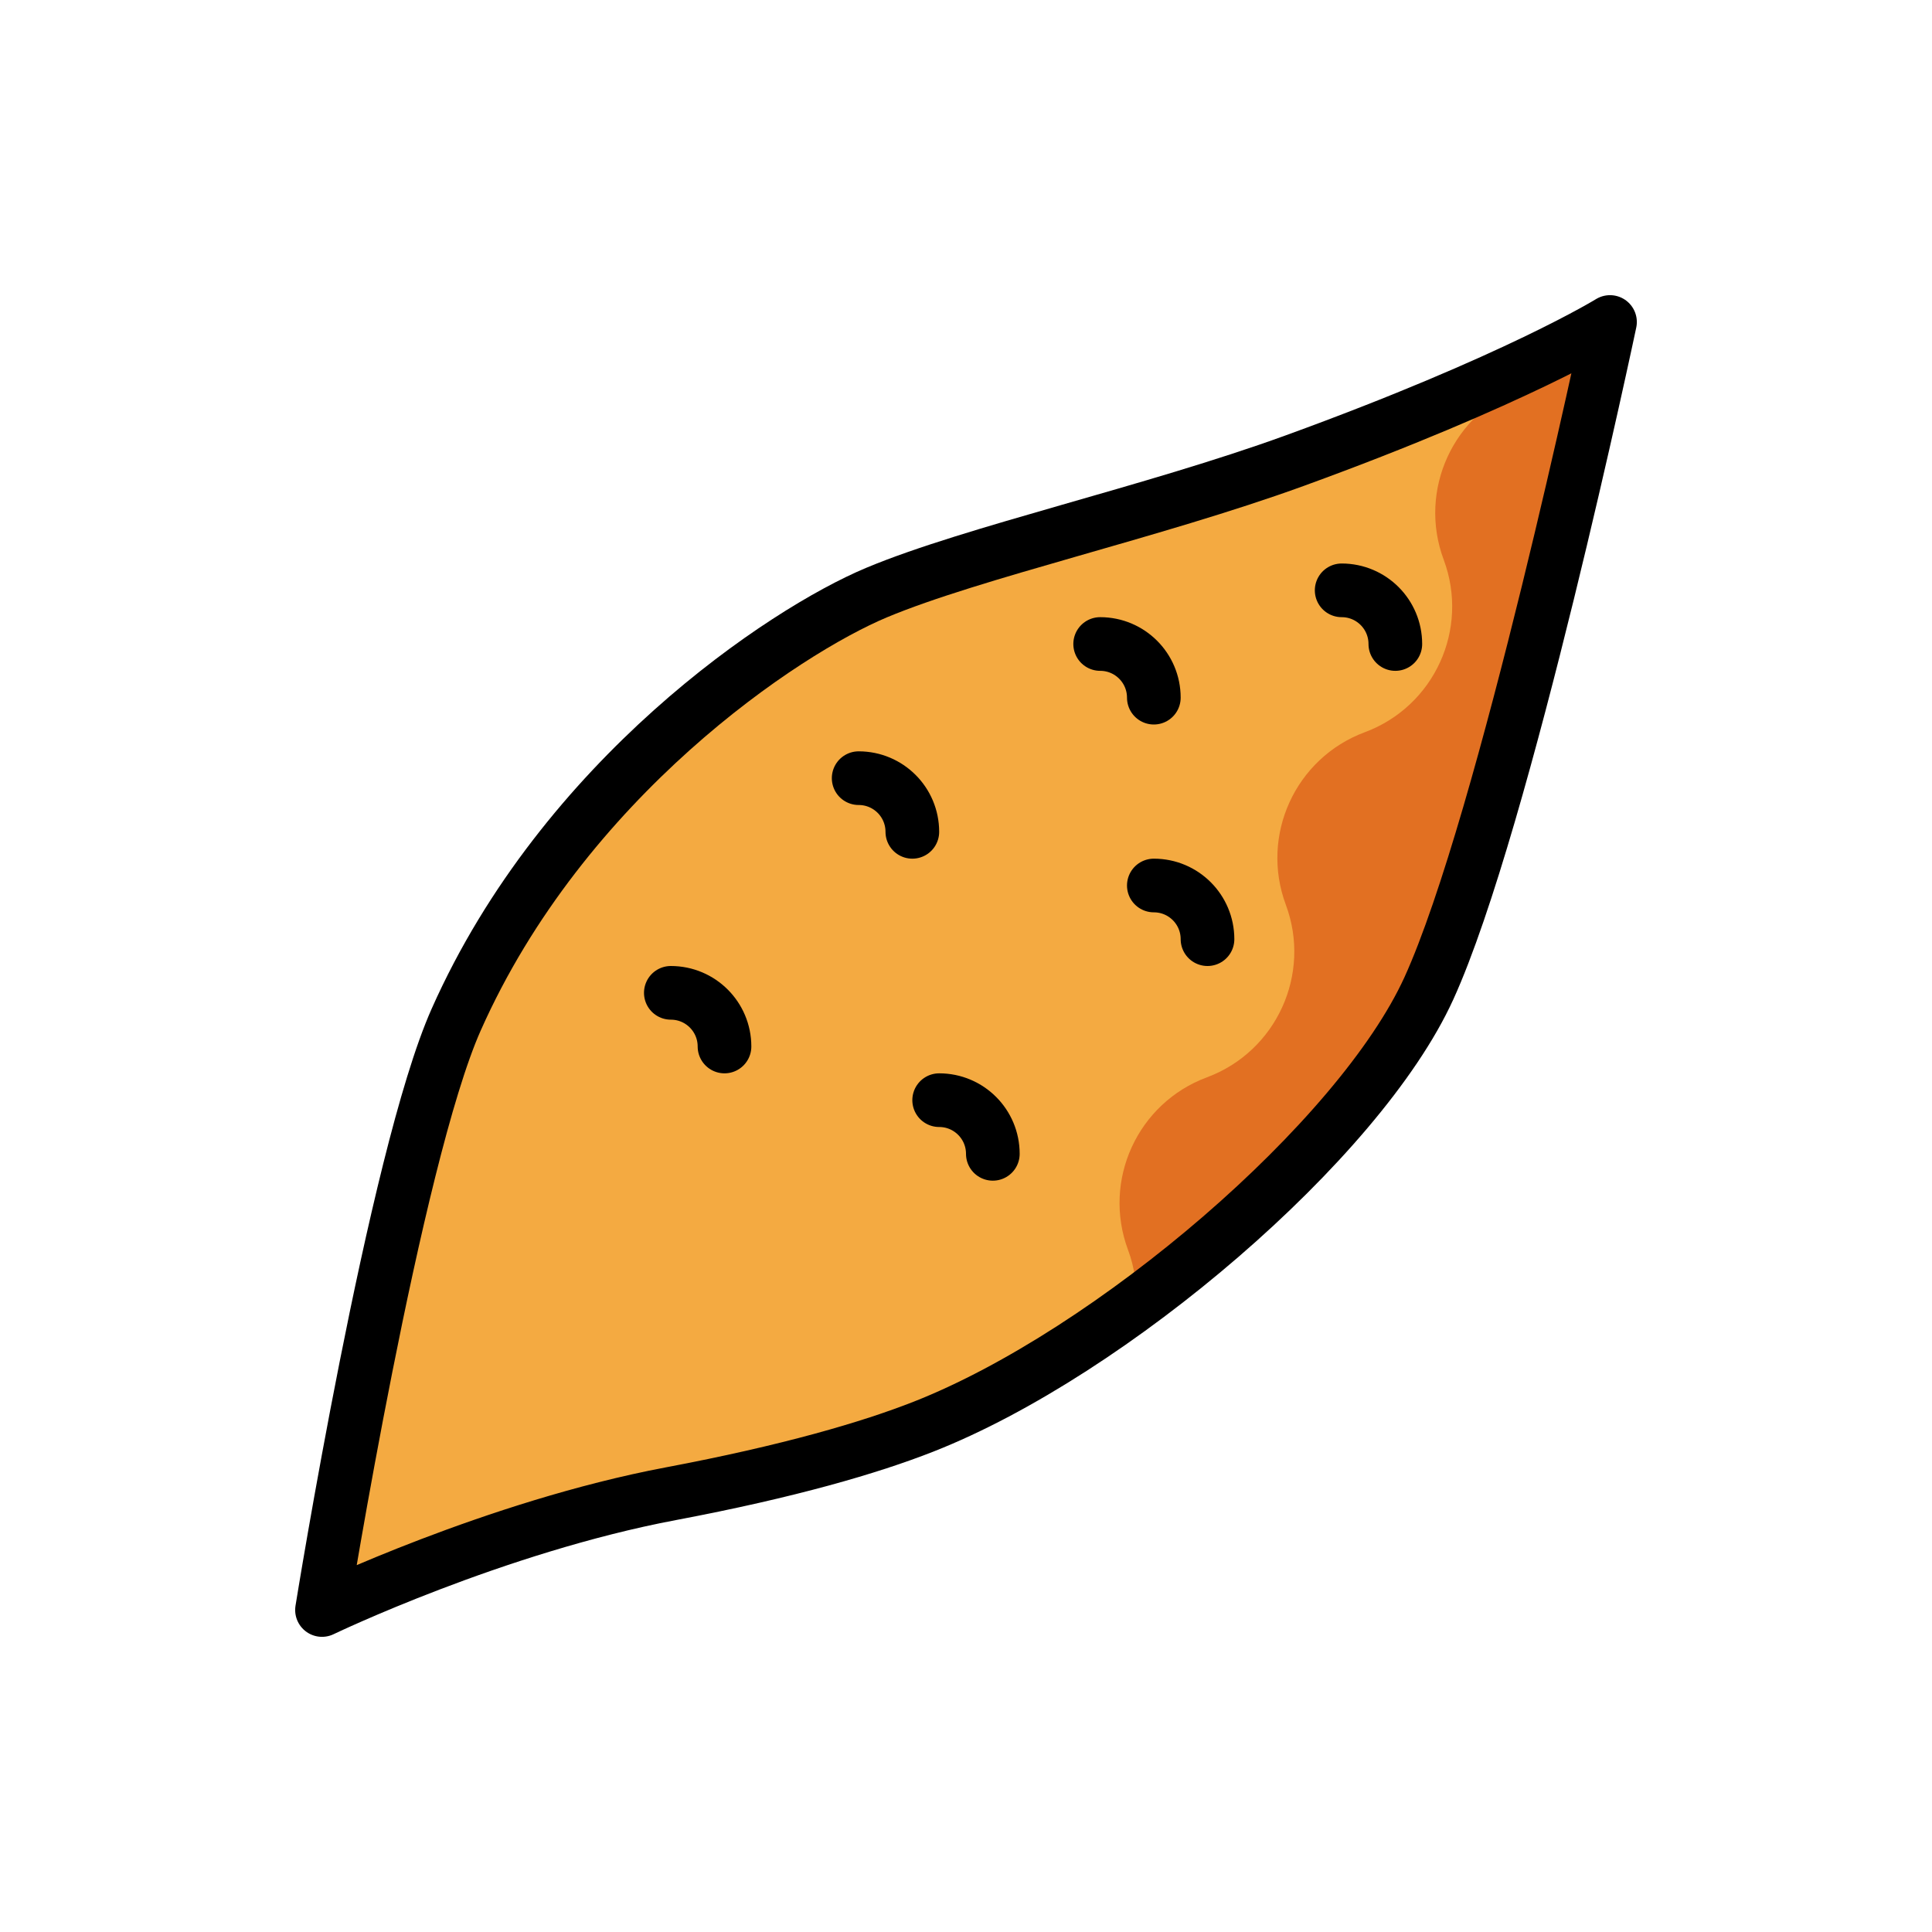
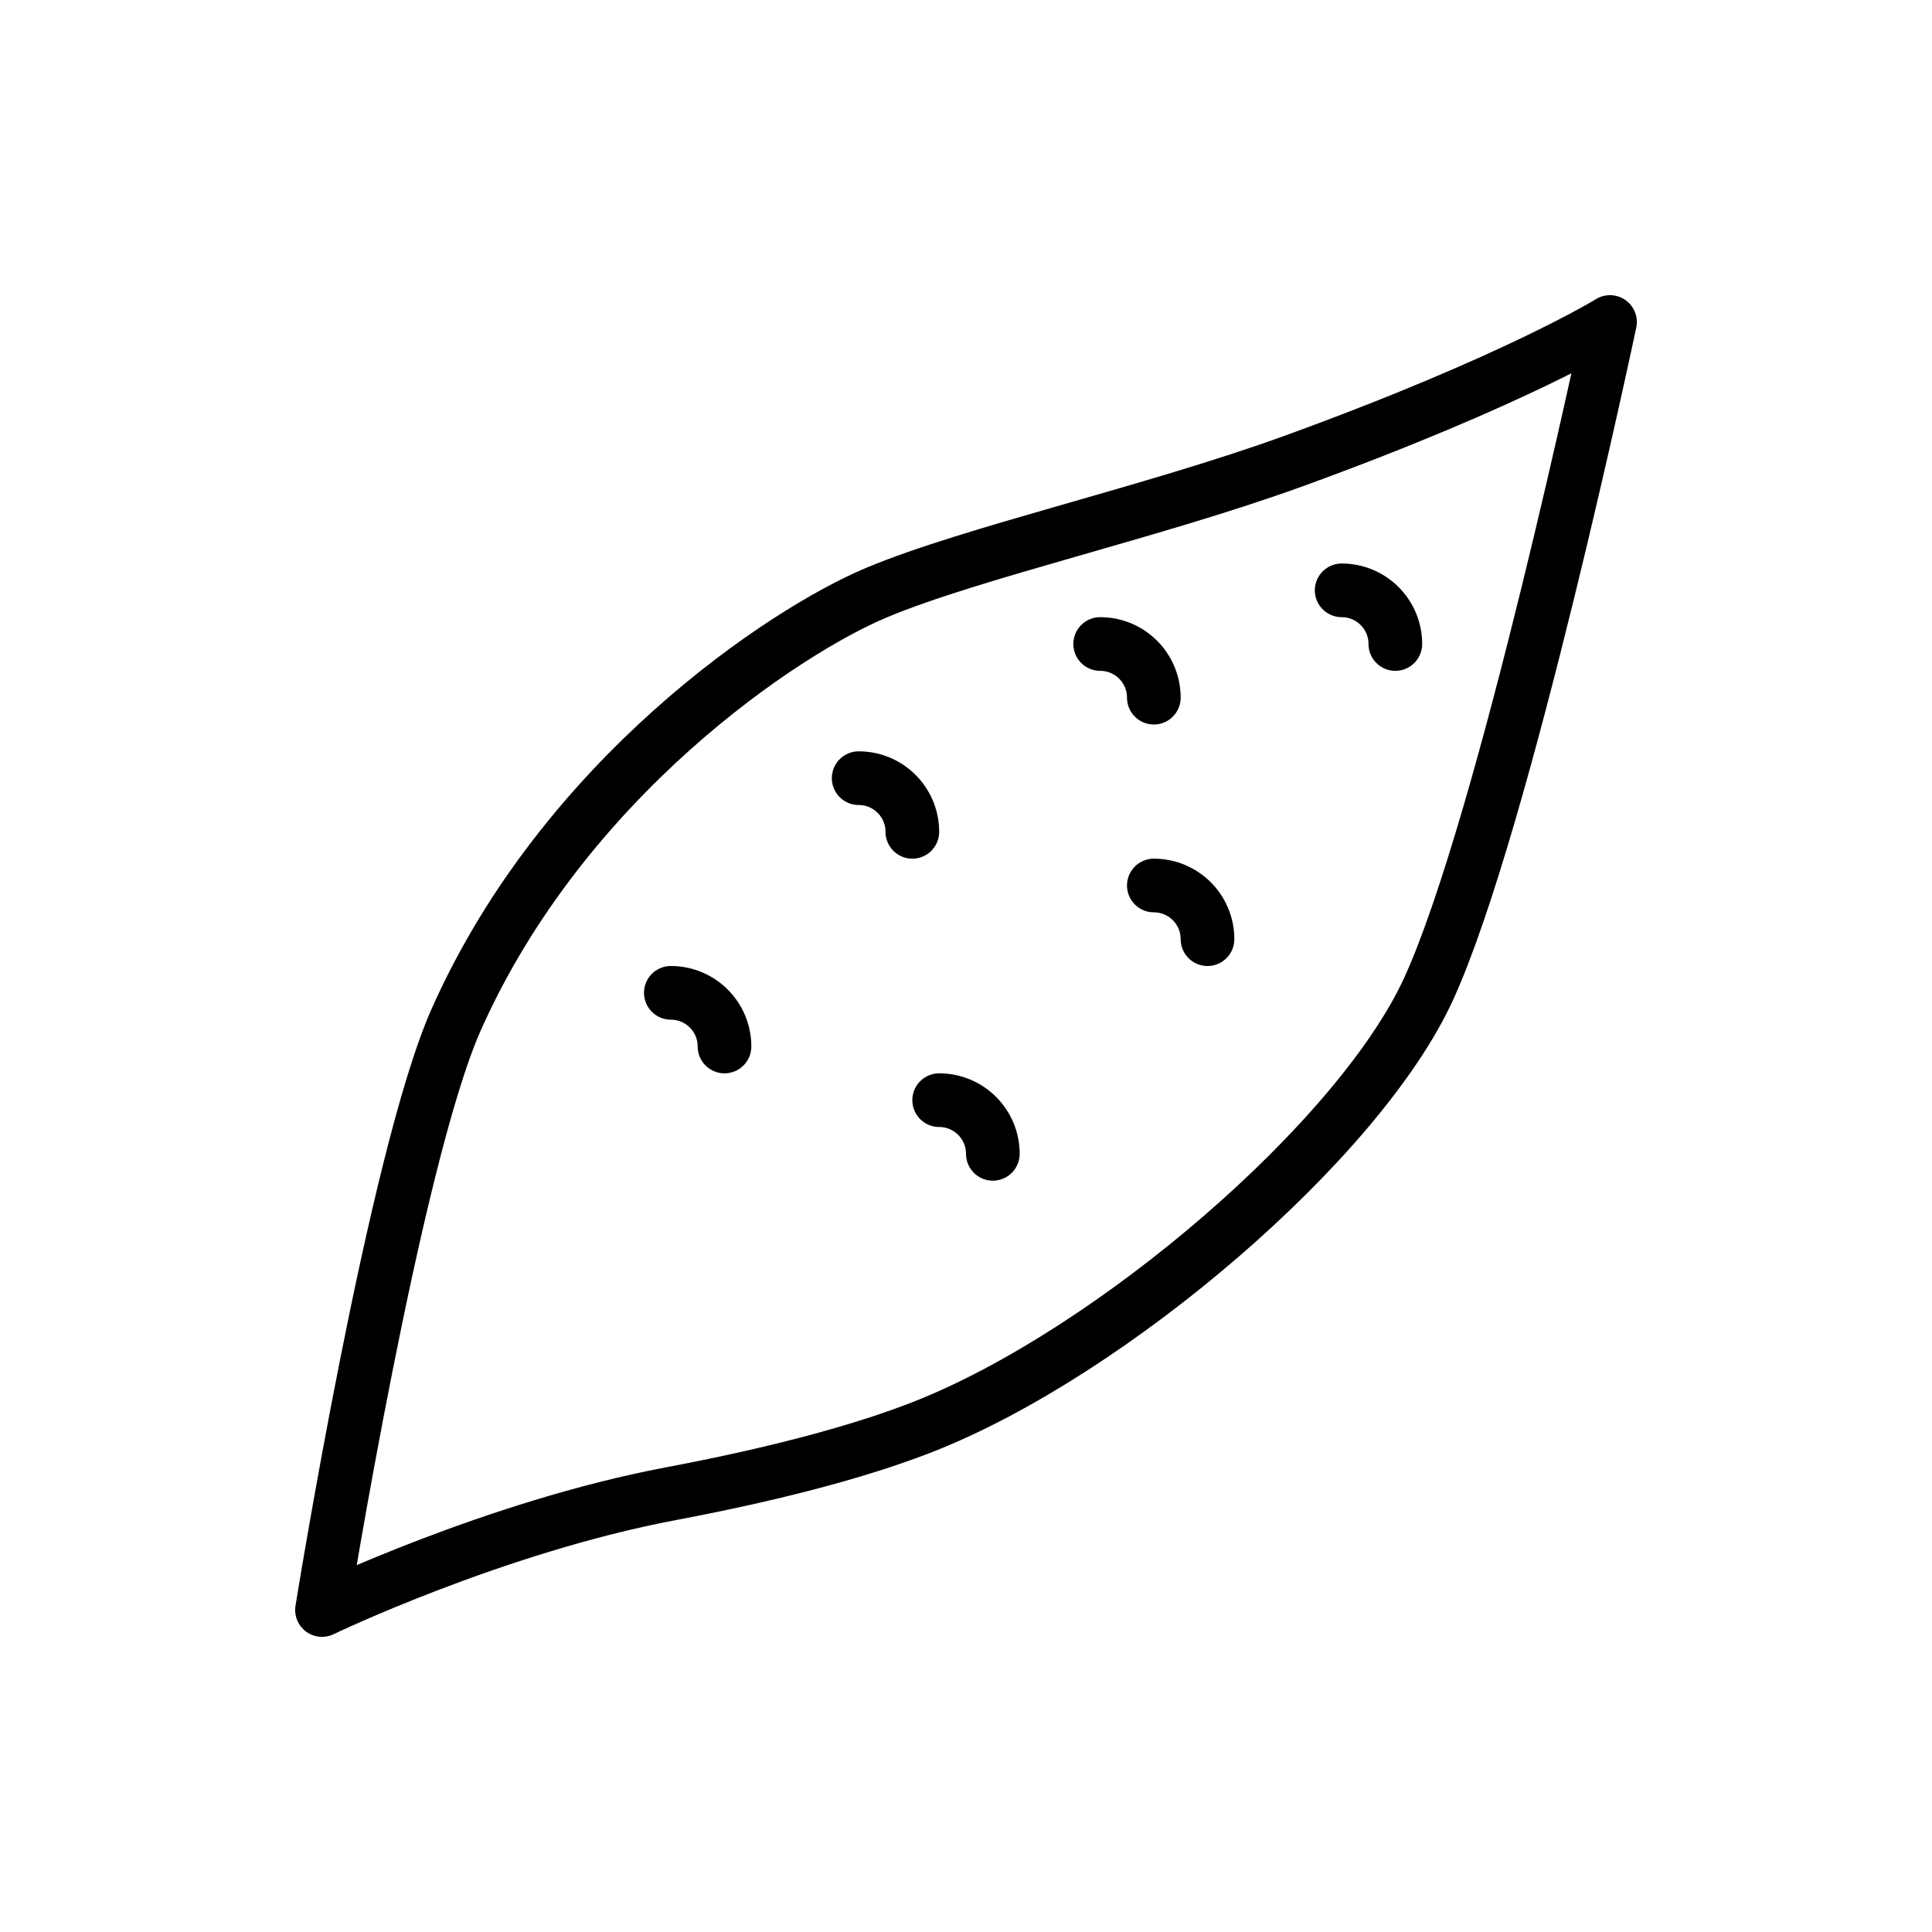
<svg xmlns="http://www.w3.org/2000/svg" id="emoji" viewBox="0 0 72 72">
-   <g id="color">
-     <path fill="#f4aa41" stroke="none" d="M32.667,22.084C29.211,23.53,21,29,17,38c-2.291,5.154-5,22-5,22s6.439-3.095,13-4.333 c4.417-0.834,7.428-1.718,9.417-2.5c7-2.751,16.25-10.667,18.833-16.334C56.066,30.654,60,12,60,12s-3.5,2.167-11.75,5.167 C42.968,19.087,36.25,20.584,32.667,22.084z" />
-     <path fill="#e27022" stroke="none" d="M59.175,12.466c-0.564,0.867-1.387,1.575-2.431,1.964c-2.59,0.963-3.906,3.843-2.941,6.43 c0.964,2.586-0.353,5.466-2.942,6.428c-2.589,0.964-3.905,3.842-2.942,6.43 c0.965,2.588-0.353,5.467-2.939,6.43c-2.59,0.962-3.907,3.841-2.942,6.43c0.248,0.667,0.34,1.353,0.302,2.022 c4.814-3.535,9.248-8.113,10.912-11.765C56.066,30.654,60,12,60,12S59.727,12.168,59.175,12.466z" />
-   </g>
-   <g id="hair" />
-   <g id="skin" />
-   <g id="skin-shadow" />
  <g id="line">
    <path fill="none" stroke="#000000" stroke-linecap="round" stroke-linejoin="round" stroke-miterlimit="10" stroke-width="2" d="M32.667,22.084C29.211,23.53,21,29,17,38c-2.291,5.154-5,22-5,22s6.439-3.095,13-4.333c4.417-0.834,7.428-1.718,9.417-2.5 c7-2.751,16.25-10.667,18.833-16.334C56.066,30.654,60,12,60,12s-3.5,2.167-11.75,5.167 C42.968,19.087,36.25,20.584,32.667,22.084z" />
    <path fill="none" stroke="#000000" stroke-linecap="round" stroke-linejoin="round" stroke-miterlimit="10" stroke-width="2" d="M50,22c1.105,0,2,0.895,2,2" />
    <path fill="none" stroke="#000000" stroke-linecap="round" stroke-linejoin="round" stroke-miterlimit="10" stroke-width="2" d="M41,24c1.105,0,2,0.895,2,2" />
    <path fill="none" stroke="#000000" stroke-linecap="round" stroke-linejoin="round" stroke-miterlimit="10" stroke-width="2" d="M43,33c1.105,0,2,0.895,2,2" />
    <path fill="none" stroke="#000000" stroke-linecap="round" stroke-linejoin="round" stroke-miterlimit="10" stroke-width="2" d="M32,29c1.105,0,2,0.895,2,2" />
    <path fill="none" stroke="#000000" stroke-linecap="round" stroke-linejoin="round" stroke-miterlimit="10" stroke-width="2" d="M35,41c1.105,0,2,0.895,2,2" />
    <path fill="none" stroke="#000000" stroke-linecap="round" stroke-linejoin="round" stroke-miterlimit="10" stroke-width="2" d="M25,37c1.105,0,2,0.895,2,2" />
  </g>
</svg>
